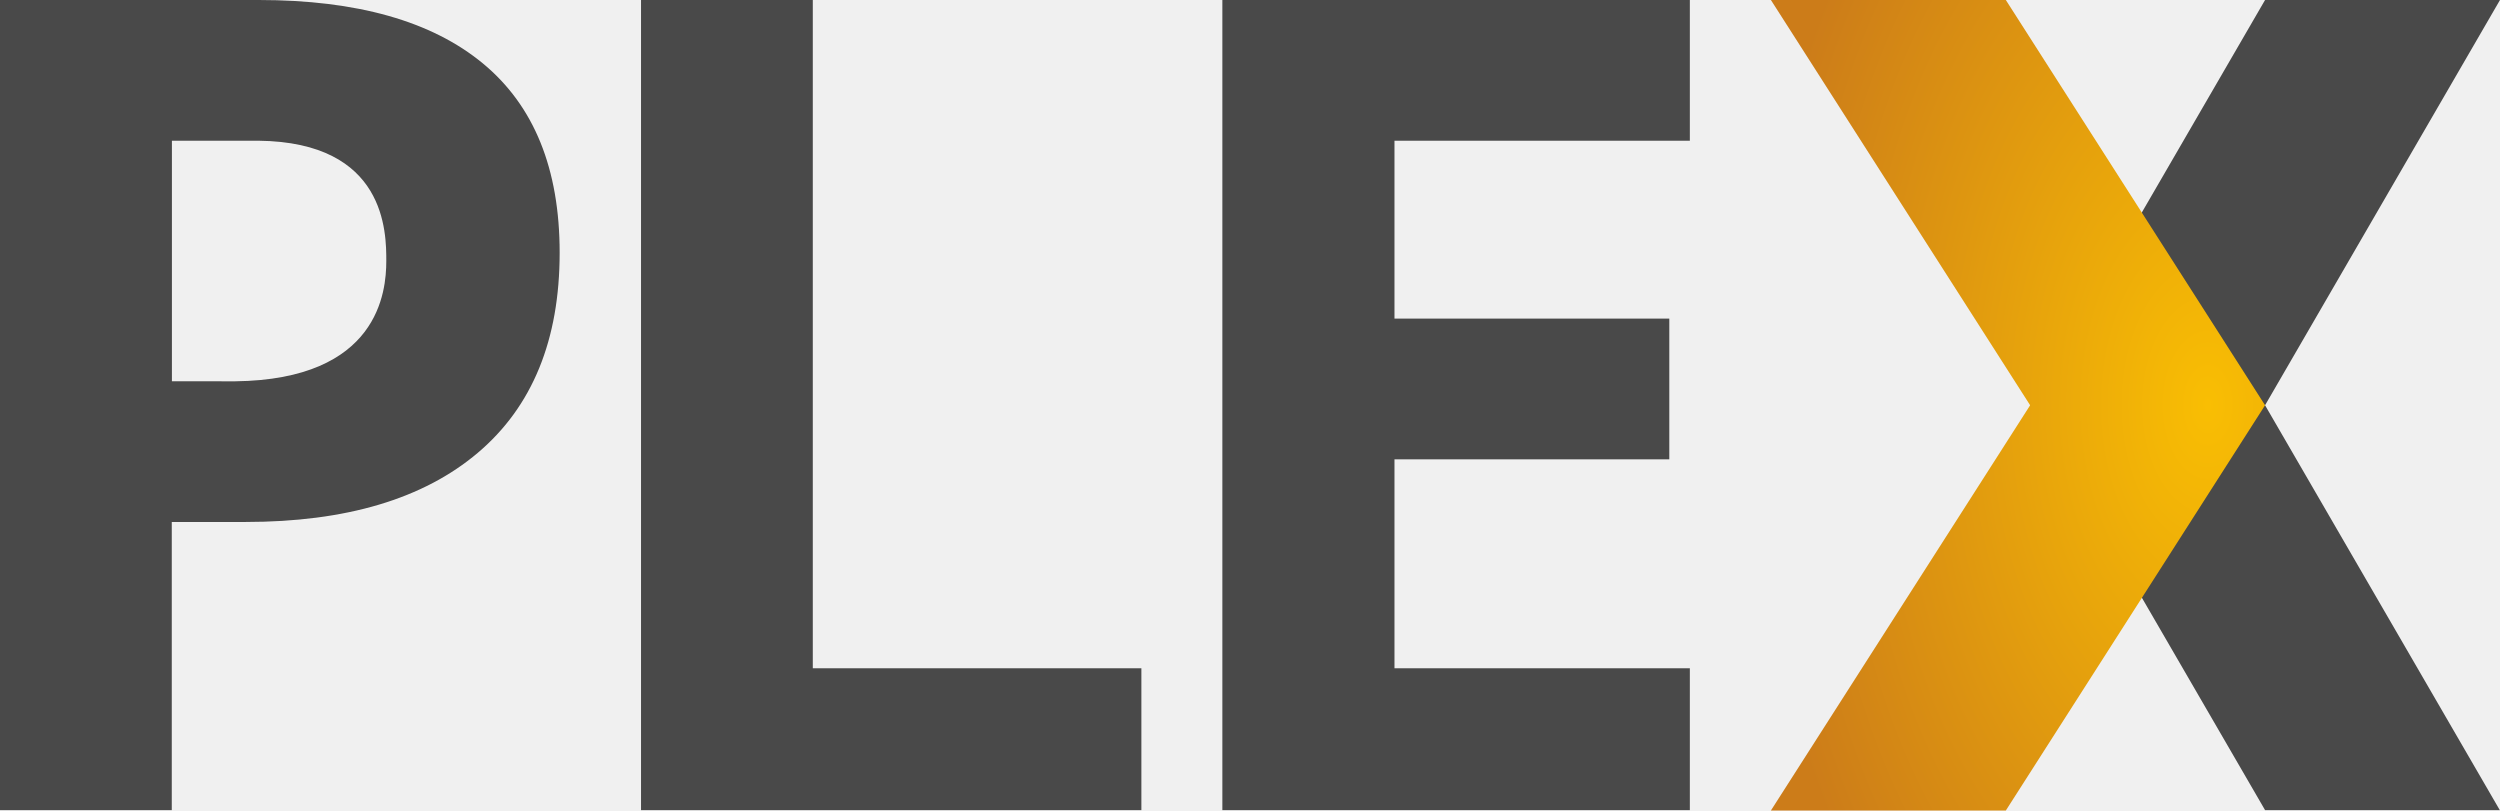
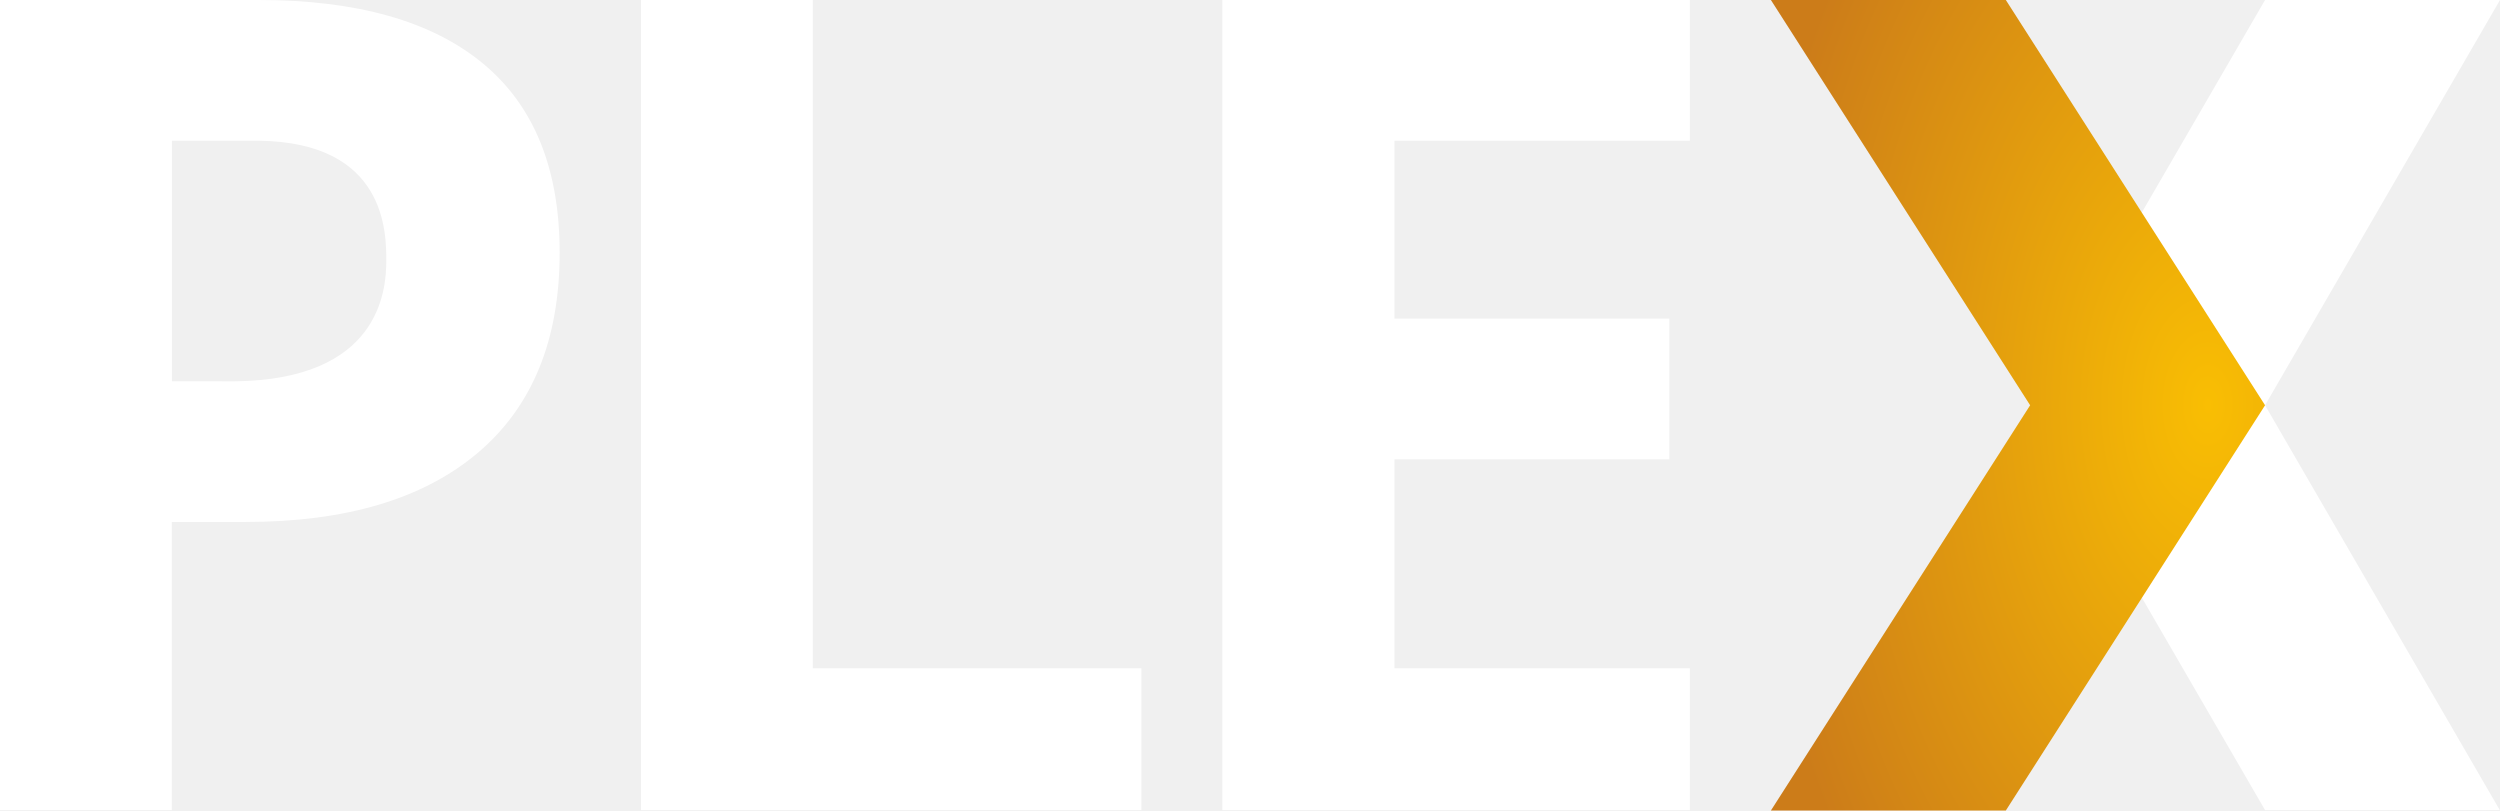
<svg xmlns="http://www.w3.org/2000/svg" width="3086" height="1000" viewBox="0 0 3086 1000">
-   <path fill="#494949" d="M3085.99 0h-290.001L2505.99 500l289.999 500h289.748l-289.748-499.75L3085.99 0" />
+   <path fill="#ffffff" d="M3085.99 0h-290.001L2505.99 500l289.999 500h289.748l-289.748-499.75L3085.99 0" />
  <radialGradient id="a" cx="1244.351" cy="920.081" r=".925" gradientTransform="matrix(610 0 0 -1000.5 -756323.625 921038.75)" gradientUnits="userSpaceOnUse">
    <stop offset="0" stop-color="#f9be03" />
    <stop offset="1" stop-color="#cc7c19" />
  </radialGradient>
  <path fill="url(#a)" d="M2186 0h290l320 500.25-320 500.25h-290l319.999-500.25L2186 0" />
-   <path fill="#494949" d="M2085.947 1000h-577.073V0h577.073v173.737H1721.34v219.562h339.255V567.03H1721.34v257.864h364.607V1000M791.276 1000V0h212.04v824.895h405.609V1000H791.276M589.947 558.824c-67.268 57.007-162.91 85.501-286.938 85.501H212.04V1000H0V470.338l290 .359c177.562-2.069 186.842-110.818 186.842-148.497 0-34.979 0-146.755-157.842-148.5l-319 .003V0h319.424c121.293 0 213.515 26.107 276.677 78.321 63.152 52.213 94.733 130.071 94.733 233.581 0 107.625-33.633 189.928-100.887 246.922z" />
-   <path fill="#494949" d="M0 110h212.2v429H0z" />
+   <path fill="#ffffff" d="M2085.947 1000h-577.073V0h577.073v173.737H1721.34v219.562h339.255V567.03H1721.34v257.864h364.607V1000M791.276 1000V0h212.04v824.895h405.609V1000H791.276M589.947 558.824c-67.268 57.007-162.91 85.501-286.938 85.501H212.04V1000H0V470.338l290 .359c177.562-2.069 186.842-110.818 186.842-148.497 0-34.979 0-146.755-157.842-148.5l-319 .003V0h319.424c121.293 0 213.515 26.107 276.677 78.321 63.152 52.213 94.733 130.071 94.733 233.581 0 107.625-33.633 189.928-100.887 246.922z" />
+   <path fill="#ffffff" d="M0 110h212.2v429H0z" />
</svg>
